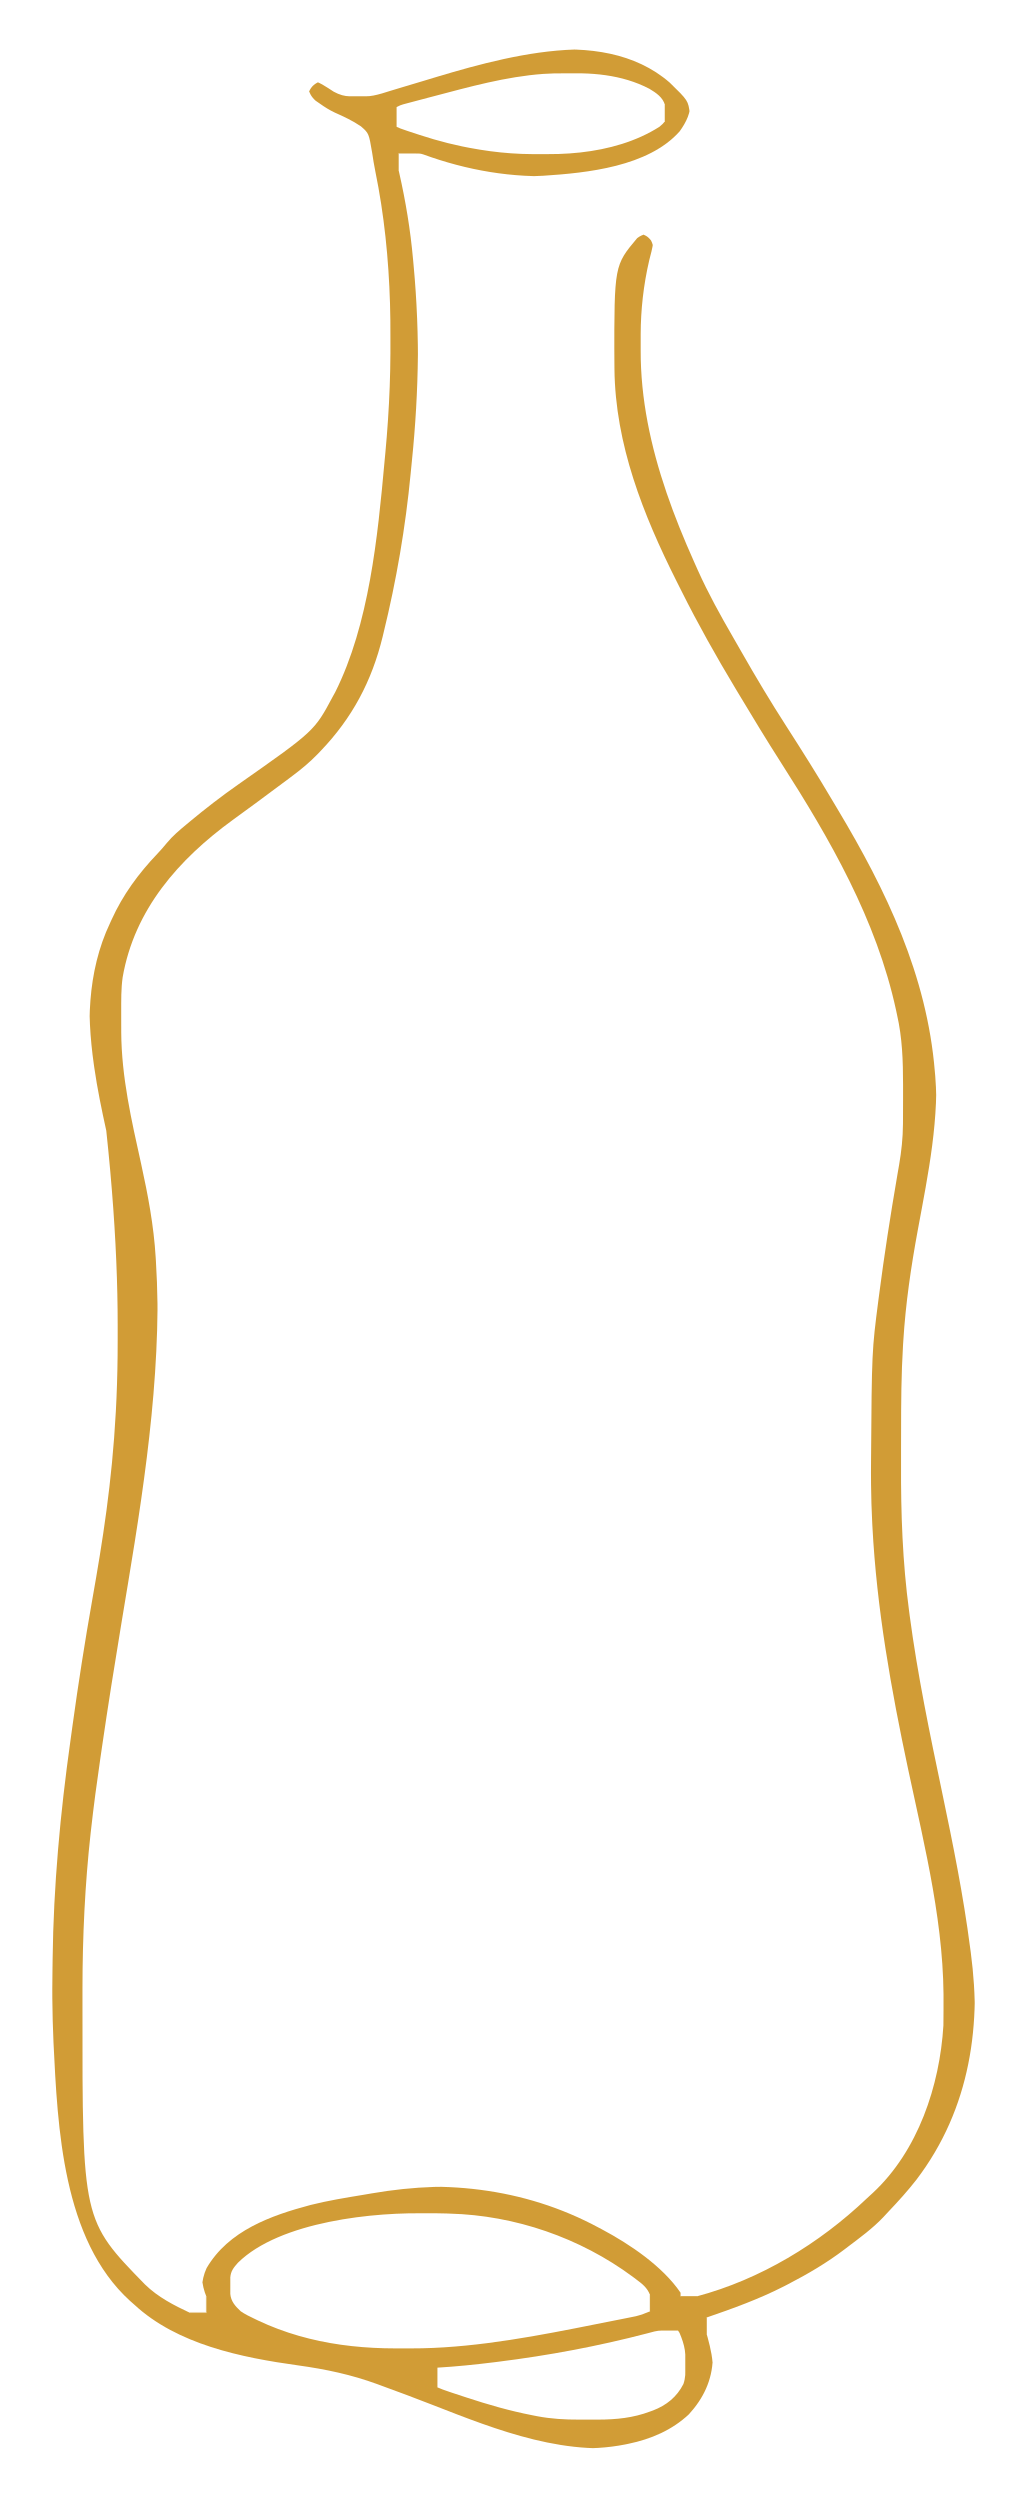
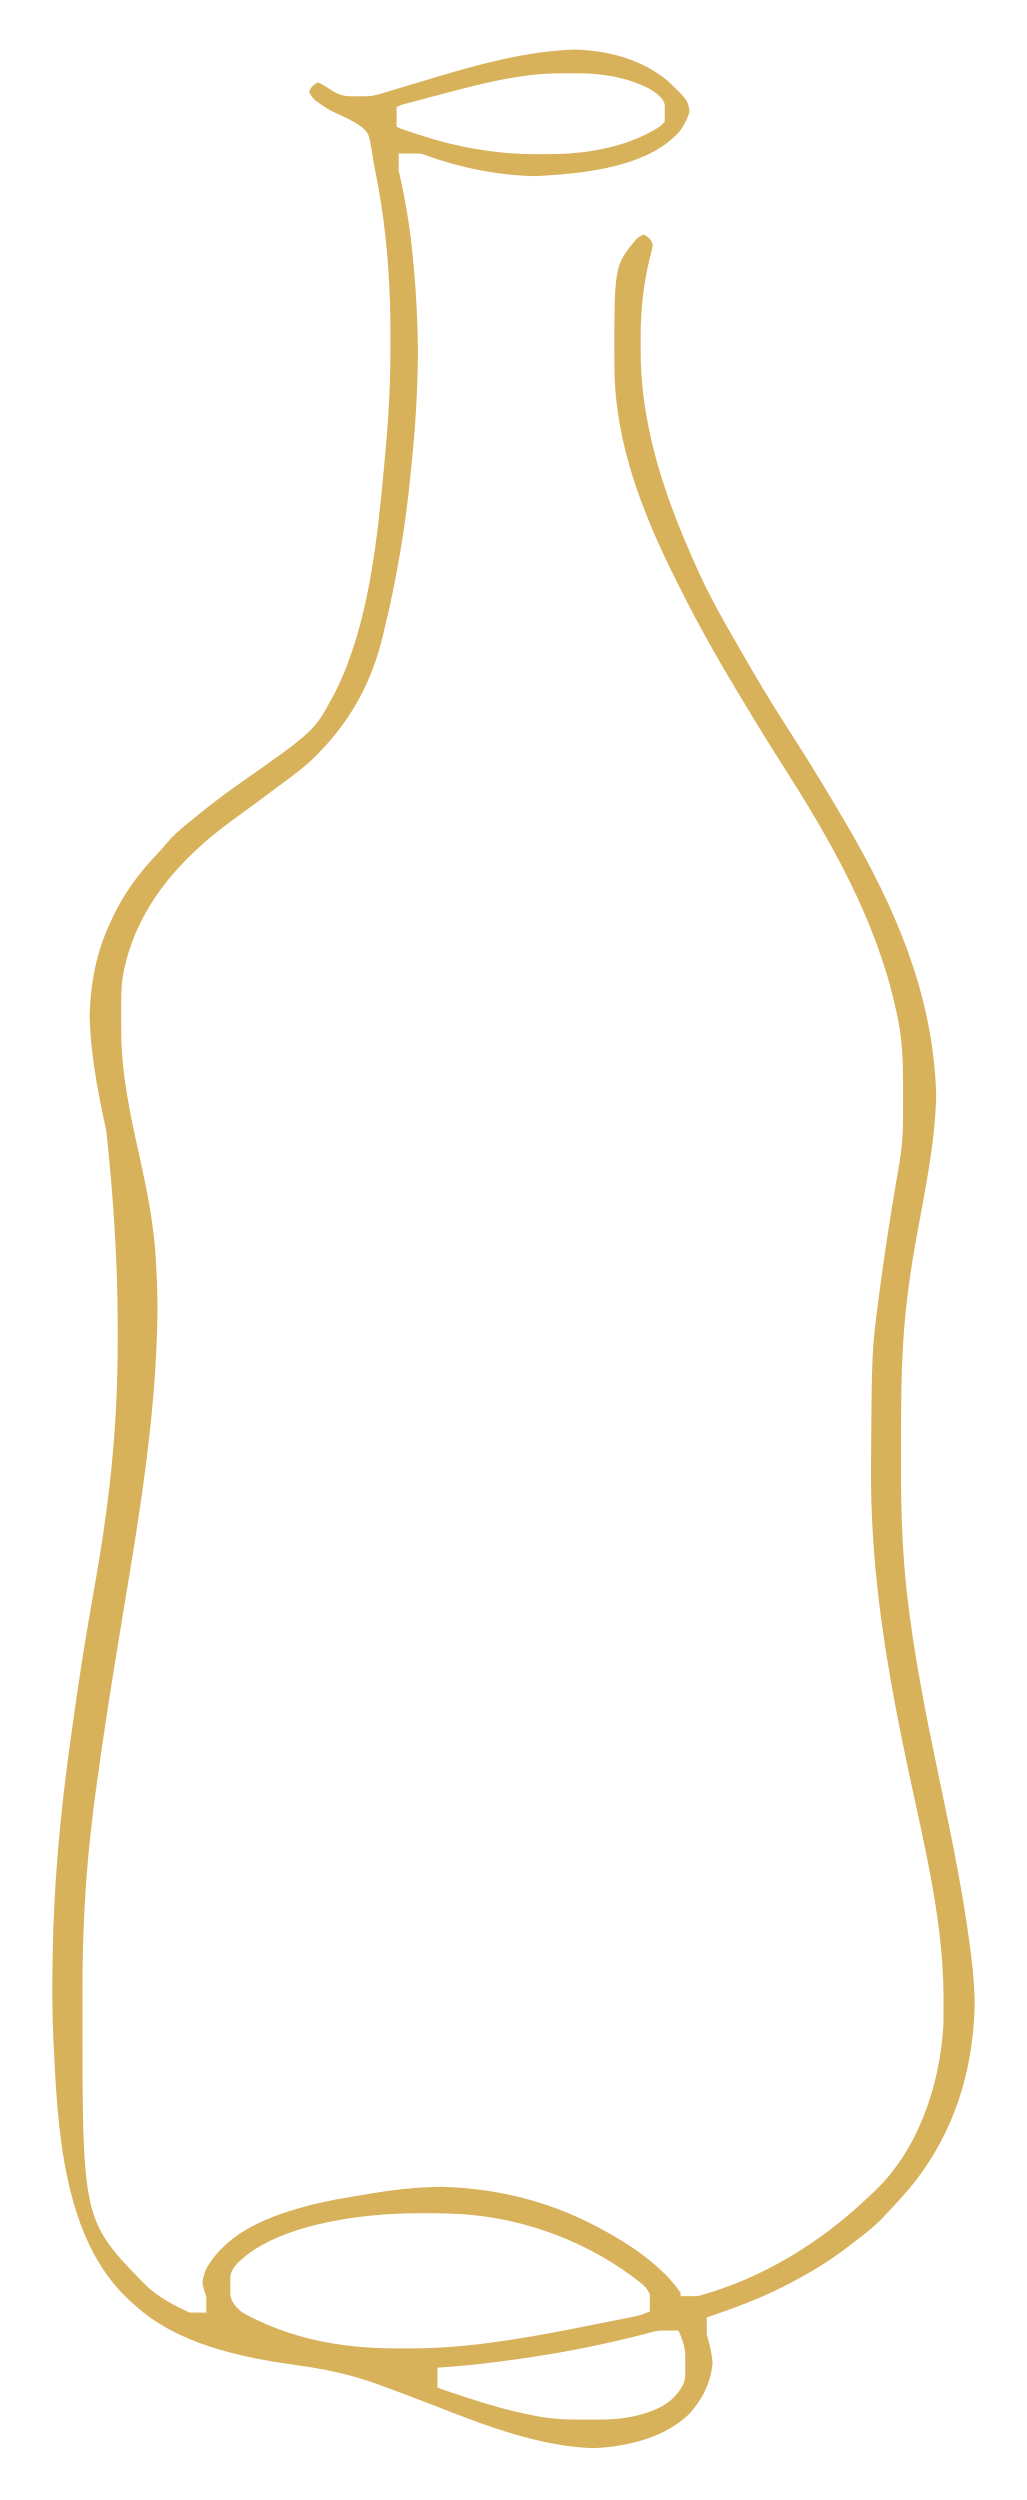
<svg xmlns="http://www.w3.org/2000/svg" role="img" aria-labelledby="title" viewBox="0 0 553 1347" version="1.1" width="553" height="1347">
  <defs>
    <filter id="fine-bottle" x="-20%" y="-20%" width="140%" height="140%">
      <feMorphology operator="erode" radius="4" />
    </filter>
  </defs>
  <g filter="url(#fine-bottle)">
-     <path d="M0 0 C9.97 9.72 9.97 9.72 10.86 16.82 C10.94 17.37 11.03 17.92 11.11 18.49 C11.58 24.7 8.92 29.95 5.38 34.89 C-11.51 53.94 -44.45 57.29 -68.14 58.82 C-93.18 60.22 -117.99 55.88 -141.45 47.3 C-143.14 46.82 -143.14 46.82 -146.14 46.82 C-146 47.41 -145.87 48 -145.73 48.61 C-142.23 64.04 -139.71 79.35 -138.29 95.11 C-138.19 96.24 -138.08 97.37 -137.98 98.5 C-134.44 136.36 -135.02 174.82 -138.91 212.61 C-139.14 214.81 -139.35 217.02 -139.56 219.22 C-142.34 248.27 -147.25 276.91 -154.2 305.25 C-154.28 305.57 -154.28 305.57 -154.66 307.18 C-160.5 331.14 -171.08 351.05 -188.14 368.82 C-188.65 369.36 -189.17 369.9 -189.7 370.45 C-193.82 374.69 -198.16 378.35 -202.89 381.88 C-203.25 382.15 -203.25 382.15 -205.1 383.55 C-210.6 387.7 -216.15 391.79 -221.7 395.88 C-222.49 396.46 -223.29 397.05 -224.11 397.65 C-227.85 400.41 -231.6 403.15 -235.37 405.88 C-264.57 427.14 -288.39 454.13 -294.74 490.67 C-295.61 496.86 -295.53 503.14 -295.51 509.38 C-295.51 510.11 -295.51 510.83 -295.51 511.58 C-295.37 535.91 -289.97 559.12 -284.75 582.76 C-281.1 599.37 -277.97 615.94 -276.95 632.94 C-276.91 633.56 -276.87 634.19 -276.83 634.83 C-273.02 696.48 -281.88 757.17 -291.94 817.81 C-292.06 818.55 -292.19 819.3 -292.32 820.07 C-292.7 822.36 -293.08 824.65 -293.46 826.95 C-293.98 830.07 -294.49 833.19 -295.01 836.32 C-295.14 837.09 -295.27 837.87 -295.4 838.67 C-299.1 861 -302.66 883.34 -305.92 905.74 C-306.19 907.65 -306.47 909.55 -306.75 911.46 C-308.64 924.36 -310.37 937.28 -311.81 950.24 C-311.87 950.78 -311.93 951.33 -312 951.89 C-315.06 979.63 -316.37 1007.47 -316.39 1035.38 C-316.39 1035.93 -316.39 1036.47 -316.39 1037.04 C-316.47 1151.77 -316.47 1151.77 -282.73 1186.35 C-275.62 1193.29 -267.06 1197.63 -258.14 1201.82 C-258.46 1200.96 -258.78 1200.09 -259.11 1199.21 C-261.43 1192.19 -261.25 1184.29 -258.14 1177.57 C-246.37 1157.39 -223.55 1149.24 -202.06 1143.53 C-192.72 1141.19 -183.2 1139.64 -173.71 1138.08 C-172.25 1137.84 -170.79 1137.58 -169.33 1137.33 C-124.02 1129.49 -78.93 1133.8 -38.14 1155.82 C-37.87 1155.96 -37.87 1155.96 -36.54 1156.66 C-21.51 1164.65 -3.87 1176.53 5.86 1190.82 C5.86 1191.48 5.86 1192.14 5.86 1192.82 C40.17 1183.71 72.03 1164.37 97.61 1140 C98.65 1139.02 99.71 1138.05 100.78 1137.09 C125.21 1114.41 136.89 1079.29 138.86 1046.82 C139.92 1003.15 128.89 959.83 119.86 917.41 C110.65 874.13 102.93 830.89 100.61 786.63 C100.57 785.86 100.53 785.09 100.49 784.29 C99.79 770.8 99.76 757.32 99.86 743.82 C99.87 743.55 99.87 743.55 99.87 742.2 C100.29 683.49 100.29 683.49 103.86 655.82 C103.91 655.43 103.91 655.43 104.17 653.45 C106.96 631.96 110.28 610.55 113.95 589.18 C114.07 588.48 114.19 587.77 114.31 587.04 C114.54 585.74 114.76 584.44 114.99 583.14 C116.25 575.81 117.02 568.65 117.07 561.21 C117.07 560.41 117.08 559.61 117.09 558.78 C117.11 556.21 117.11 553.64 117.11 551.07 C117.11 550.19 117.11 549.31 117.12 548.41 C117.1 535.61 116.72 523.34 113.86 510.82 C113.7 510.04 113.53 509.26 113.36 508.46 C102.79 459.68 77.83 416.39 51.19 374.78 C43.56 362.86 36.23 350.77 28.96 338.64 C28.23 337.43 27.5 336.21 26.77 335 C16.46 317.82 6.68 300.47 -2.27 282.55 C-3.16 280.78 -4.05 279.01 -4.94 277.24 C-22.9 241.48 -37.97 203.54 -38.38 162.92 C-38.38 162.09 -38.39 161.27 -38.4 160.42 C-38.43 157.76 -38.44 155.1 -38.45 152.44 C-38.45 151.53 -38.45 150.62 -38.46 149.69 C-38.47 98.52 -38.47 98.52 -26.14 83.82 C-22.95 81.37 -20.31 81.33 -16.37 81.45 C-13.43 81.93 -11.86 82.74 -10.04 85.1 C-7.1 90.72 -9.54 98.52 -11.01 104.32 C-23.56 158.25 -8.87 209.06 13.12 258.16 C13.79 259.66 14.46 261.15 15.12 262.64 C20.7 275.1 27.25 286.92 34.07 298.72 C35.61 301.38 37.14 304.05 38.66 306.72 C46.4 320.32 54.39 333.67 62.86 346.82 C71.22 359.83 79.45 372.88 87.31 386.2 C88.37 387.99 89.43 389.77 90.5 391.56 C116.79 435.43 138.63 481.12 142.86 532.82 C142.94 533.67 143.01 534.53 143.09 535.41 C145.58 566.37 139.33 596.32 133.73 626.62 C130.04 646.57 127.1 666.54 125.86 686.82 C125.82 687.48 125.78 688.15 125.73 688.83 C124.77 704.52 124.68 720.19 124.68 735.9 C124.68 738.74 124.67 741.59 124.66 744.43 C124.53 770.9 125.46 797.25 128.99 823.5 C129.09 824.3 129.2 825.09 129.3 825.91 C133.56 858.07 140.2 889.82 146.85 921.55 C152.64 949.17 158.24 976.82 161.86 1004.82 C161.98 1005.68 162.1 1006.54 162.22 1007.43 C168.44 1054.42 162.17 1100.12 132.93 1138.57 C128.29 1144.52 123.25 1150.1 118.05 1155.56 C117.06 1156.61 116.08 1157.67 115.11 1158.73 C109.35 1164.82 102.53 1169.77 95.86 1174.82 C95.3 1175.25 94.73 1175.68 94.15 1176.13 C84.6 1183.37 74.5 1189.31 63.86 1194.82 C63.12 1195.2 62.38 1195.59 61.61 1195.98 C48.15 1202.86 34.13 1207.92 19.86 1212.82 C20.08 1213.59 20.29 1214.36 20.51 1215.16 C22.1 1221.12 23.38 1226.72 23.24 1232.94 C23.23 1233.62 23.22 1234.3 23.21 1235 C22.85 1246.63 18.19 1256.36 10.36 1264.94 C1.27 1273.48 -10.05 1278.31 -22.14 1280.82 C-22.41 1280.87 -22.41 1280.87 -23.81 1281.17 C-63 1288.96 -101.28 1273.59 -137.08 1259.62 C-145.73 1256.25 -154.41 1252.98 -163.14 1249.82 C-164.1 1249.46 -165.07 1249.1 -166.03 1248.75 C-180.13 1243.57 -193.95 1240.66 -208.82 1238.6 C-239.29 1234.38 -273.95 1227.37 -297.14 1205.82 C-297.51 1205.49 -297.51 1205.49 -299.38 1203.85 C-335.81 1170.74 -338.37 1110.42 -340.62 1064.74 C-341.35 1048.79 -341.4 1032.85 -341.17 1016.89 C-341.14 1014.92 -341.12 1012.95 -341.09 1010.97 C-340.63 971.71 -336.95 932.28 -331.5 893.42 C-331.12 890.71 -330.75 887.99 -330.38 885.28 C-327.24 862.52 -323.7 839.87 -319.7 817.25 C-308.6 754.47 -299.54 691.56 -312.18 573.36 C-314.66 562.07 -317 550.82 -318.64 539.38 C-318.71 538.85 -318.79 538.33 -318.87 537.78 C-322.91 509.28 -322.7 479.3 -310.14 452.82 C-309.89 452.27 -309.64 451.73 -309.39 451.17 C-303.25 437.64 -294.91 426.26 -284.68 415.54 C-282.87 413.64 -281.18 411.69 -279.52 409.66 C-276.43 405.92 -272.86 402.91 -269.14 399.82 C-268.58 399.35 -268.01 398.88 -267.44 398.4 C-258.88 391.28 -250.17 384.54 -241.06 378.16 C-200.05 349.38 -200.05 349.38 -190.14 330.82 C-189.71 330.05 -189.29 329.29 -188.86 328.5 C-170.56 292.02 -165.95 244.7 -162.29 204.5 C-162.14 202.84 -161.98 201.18 -161.82 199.52 C-157.41 152.56 -157.73 102.78 -167.21 56.51 C-167.89 53.14 -168.45 49.78 -168.94 46.38 C-170.71 35.94 -170.71 35.94 -174.96 32.22 C-179.37 29.2 -184.11 26.99 -188.99 24.82 C-191.91 23.46 -194.52 21.81 -197.14 19.94 C-197.88 19.43 -198.62 18.92 -199.39 18.39 C-201.86 16.17 -202.89 14.1 -203.51 10.85 C-203.63 7.18 -203.55 4.68 -201.01 1.88 C-198.99 -0.07 -196.7 -0.94 -193.92 -1.33 C-189.3 -0.95 -184.85 2.51 -181 4.92 C-174.63 8.39 -170.25 7.74 -163.57 5.83 C-162.15 5.4 -160.73 4.96 -159.31 4.51 C-157.14 3.82 -154.96 3.17 -152.77 2.53 C-149 1.43 -145.25 0.3 -141.49 -0.84 C-100.51 -13.29 -37.28 -32.36 0 0 Z M-68.11 3.95 C-88.34 5.43 -107.91 10.93 -127.45 16.07 C-127.88 16.18 -127.88 16.18 -130.06 16.75 C-132.52 17.4 -134.98 18.05 -137.44 18.71 C-137.81 18.81 -137.81 18.81 -139.7 19.31 C-140.39 19.49 -141.08 19.67 -141.79 19.86 C-142.39 20.02 -142.99 20.18 -143.61 20.35 C-145.14 20.82 -145.14 20.82 -147.14 21.82 C-147.14 22.48 -147.14 23.14 -147.14 23.82 C-145.24 24.71 -145.24 24.71 -142.55 25.62 C-142.07 25.79 -141.59 25.95 -141.1 26.12 C-139.51 26.65 -137.92 27.17 -136.32 27.69 C-135.78 27.87 -135.24 28.05 -134.68 28.23 C-124.63 31.52 -114.57 34.1 -104.14 35.82 C-103.8 35.87 -103.8 35.87 -102.08 36.17 C-73.73 40.8 -39 39.64 -14.14 23.82 C-12.35 22.29 -12.35 22.29 -11.14 20.82 C-12.23 16.6 -15.95 14.13 -19.53 11.98 C-34.34 4.21 -51.66 2.87 -68.11 3.95 Z M-232.64 1183.3 C-234.95 1185.92 -236.48 1187.75 -236.76 1191.32 C-236.43 1195.52 -234.1 1198 -231.14 1200.82 C-228.85 1202.39 -226.46 1203.58 -223.95 1204.75 C-223.26 1205.09 -222.57 1205.42 -221.87 1205.76 C-164.36 1232.97 -96.64 1217.3 -36.89 1205.5 C-36.57 1205.44 -36.57 1205.44 -34.99 1205.13 C-33.24 1204.79 -31.49 1204.43 -29.75 1204.08 C-28.78 1203.88 -27.81 1203.69 -26.81 1203.48 C-24.09 1202.8 -21.7 1201.92 -19.14 1200.82 C-20.7 1196.68 -23.4 1194.69 -26.82 1192.13 C-27.4 1191.69 -27.97 1191.26 -28.57 1190.81 C-56.85 1169.87 -91.95 1157.74 -127.14 1156.82 C-127.42 1156.81 -127.42 1156.81 -128.85 1156.75 C-158.78 1155.75 -209.98 1160.97 -232.64 1183.3 Z M-12.17 1221.36 C-38.67 1228.28 -65.15 1233.23 -92.32 1236.63 C-92.74 1236.68 -92.74 1236.68 -94.87 1236.95 C-104.95 1238.2 -115 1239.22 -125.14 1239.82 C-125.14 1240.48 -125.14 1241.14 -125.14 1241.82 C-123.19 1242.67 -121.32 1243.37 -119.31 1244.02 C-118.7 1244.23 -118.09 1244.44 -117.47 1244.65 C-115.46 1245.32 -113.46 1245.97 -111.45 1246.63 C-111.11 1246.74 -111.11 1246.74 -109.39 1247.31 C-97.78 1251.13 -86.15 1254.48 -74.14 1256.82 C-73.22 1257 -72.3 1257.18 -71.35 1257.37 C-63.85 1258.79 -56.51 1259.22 -48.89 1259.19 C-48.59 1259.19 -48.59 1259.19 -47.11 1259.19 C-37.36 1259.16 -28.34 1258.28 -19.14 1254.82 C-18.64 1254.63 -18.14 1254.45 -17.63 1254.27 C-10.41 1251.51 -4.76 1247 -1.23 1240.03 C1.03 1233.52 -0.71 1227.19 -3.32 1221.07 C-3.59 1220.65 -3.86 1220.24 -4.14 1219.82 C-6.94 1219.82 -9.49 1220.64 -12.17 1221.36 Z " fill="#D19C36" transform="translate(365.1367,40.18359)" />
+     <path d="M0 0 C9.97 9.72 9.97 9.72 10.86 16.82 C10.94 17.37 11.03 17.92 11.11 18.49 C11.58 24.7 8.92 29.95 5.38 34.89 C-11.51 53.94 -44.45 57.29 -68.14 58.82 C-93.18 60.22 -117.99 55.88 -141.45 47.3 C-143.14 46.82 -143.14 46.82 -146.14 46.82 C-146 47.41 -145.87 48 -145.73 48.61 C-142.23 64.04 -139.71 79.35 -138.29 95.11 C-138.19 96.24 -138.08 97.37 -137.98 98.5 C-134.44 136.36 -135.02 174.82 -138.91 212.61 C-139.14 214.81 -139.35 217.02 -139.56 219.22 C-142.34 248.27 -147.25 276.91 -154.2 305.25 C-154.28 305.57 -154.28 305.57 -154.66 307.18 C-160.5 331.14 -171.08 351.05 -188.14 368.82 C-188.65 369.36 -189.17 369.9 -189.7 370.45 C-193.82 374.69 -198.16 378.35 -202.89 381.88 C-203.25 382.15 -203.25 382.15 -205.1 383.55 C-210.6 387.7 -216.15 391.79 -221.7 395.88 C-222.49 396.46 -223.29 397.05 -224.11 397.65 C-227.85 400.41 -231.6 403.15 -235.37 405.88 C-264.57 427.14 -288.39 454.13 -294.74 490.67 C-295.61 496.86 -295.53 503.14 -295.51 509.38 C-295.51 510.11 -295.51 510.83 -295.51 511.58 C-295.37 535.91 -289.97 559.12 -284.75 582.76 C-281.1 599.37 -277.97 615.94 -276.95 632.94 C-276.91 633.56 -276.87 634.19 -276.83 634.83 C-273.02 696.48 -281.88 757.17 -291.94 817.81 C-292.06 818.55 -292.19 819.3 -292.32 820.07 C-292.7 822.36 -293.08 824.65 -293.46 826.95 C-293.98 830.07 -294.49 833.19 -295.01 836.32 C-295.14 837.09 -295.27 837.87 -295.4 838.67 C-299.1 861 -302.66 883.34 -305.92 905.74 C-306.19 907.65 -306.47 909.55 -306.75 911.46 C-308.64 924.36 -310.37 937.28 -311.81 950.24 C-311.87 950.78 -311.93 951.33 -312 951.89 C-315.06 979.63 -316.37 1007.47 -316.39 1035.38 C-316.39 1035.93 -316.39 1036.47 -316.39 1037.04 C-316.47 1151.77 -316.47 1151.77 -282.73 1186.35 C-275.62 1193.29 -267.06 1197.63 -258.14 1201.82 C-258.46 1200.96 -258.78 1200.09 -259.11 1199.21 C-261.43 1192.19 -261.25 1184.29 -258.14 1177.57 C-246.37 1157.39 -223.55 1149.24 -202.06 1143.53 C-192.72 1141.19 -183.2 1139.64 -173.71 1138.08 C-172.25 1137.84 -170.79 1137.58 -169.33 1137.33 C-124.02 1129.49 -78.93 1133.8 -38.14 1155.82 C-37.87 1155.96 -37.87 1155.96 -36.54 1156.66 C-21.51 1164.65 -3.87 1176.53 5.86 1190.82 C5.86 1191.48 5.86 1192.14 5.86 1192.82 C40.17 1183.71 72.03 1164.37 97.61 1140 C98.65 1139.02 99.71 1138.05 100.78 1137.09 C125.21 1114.41 136.89 1079.29 138.86 1046.82 C139.92 1003.15 128.89 959.83 119.86 917.41 C110.65 874.13 102.93 830.89 100.61 786.63 C100.57 785.86 100.53 785.09 100.49 784.29 C99.79 770.8 99.76 757.32 99.86 743.82 C99.87 743.55 99.87 743.55 99.87 742.2 C100.29 683.49 100.29 683.49 103.86 655.82 C103.91 655.43 103.91 655.43 104.17 653.45 C106.96 631.96 110.28 610.55 113.95 589.18 C114.07 588.48 114.19 587.77 114.31 587.04 C114.54 585.74 114.76 584.44 114.99 583.14 C116.25 575.81 117.02 568.65 117.07 561.21 C117.07 560.41 117.08 559.61 117.09 558.78 C117.11 556.21 117.11 553.64 117.11 551.07 C117.11 550.19 117.11 549.31 117.12 548.41 C117.1 535.61 116.72 523.34 113.86 510.82 C113.7 510.04 113.53 509.26 113.36 508.46 C102.79 459.68 77.83 416.39 51.19 374.78 C43.56 362.86 36.23 350.77 28.96 338.64 C28.23 337.43 27.5 336.21 26.77 335 C16.46 317.82 6.68 300.47 -2.27 282.55 C-3.16 280.78 -4.05 279.01 -4.94 277.24 C-22.9 241.48 -37.97 203.54 -38.38 162.92 C-38.38 162.09 -38.39 161.27 -38.4 160.42 C-38.43 157.76 -38.44 155.1 -38.45 152.44 C-38.45 151.53 -38.45 150.62 -38.46 149.69 C-38.47 98.52 -38.47 98.52 -26.14 83.82 C-22.95 81.37 -20.31 81.33 -16.37 81.45 C-13.43 81.93 -11.86 82.74 -10.04 85.1 C-7.1 90.72 -9.54 98.52 -11.01 104.32 C-23.56 158.25 -8.87 209.06 13.12 258.16 C13.79 259.66 14.46 261.15 15.12 262.64 C20.7 275.1 27.25 286.92 34.07 298.72 C35.61 301.38 37.14 304.05 38.66 306.72 C46.4 320.32 54.39 333.67 62.86 346.82 C71.22 359.83 79.45 372.88 87.31 386.2 C88.37 387.99 89.43 389.77 90.5 391.56 C116.79 435.43 138.63 481.12 142.86 532.82 C142.94 533.67 143.01 534.53 143.09 535.41 C145.58 566.37 139.33 596.32 133.73 626.62 C130.04 646.57 127.1 666.54 125.86 686.82 C125.82 687.48 125.78 688.15 125.73 688.83 C124.77 704.52 124.68 720.19 124.68 735.9 C124.68 738.74 124.67 741.59 124.66 744.43 C124.53 770.9 125.46 797.25 128.99 823.5 C129.09 824.3 129.2 825.09 129.3 825.91 C133.56 858.07 140.2 889.82 146.85 921.55 C152.64 949.17 158.24 976.82 161.86 1004.82 C161.98 1005.68 162.1 1006.54 162.22 1007.43 C168.44 1054.42 162.17 1100.12 132.93 1138.57 C128.29 1144.52 123.25 1150.1 118.05 1155.56 C117.06 1156.61 116.08 1157.67 115.11 1158.73 C109.35 1164.82 102.53 1169.77 95.86 1174.82 C95.3 1175.25 94.73 1175.68 94.15 1176.13 C84.6 1183.37 74.5 1189.31 63.86 1194.82 C63.12 1195.2 62.38 1195.59 61.61 1195.98 C48.15 1202.86 34.13 1207.92 19.86 1212.82 C20.08 1213.59 20.29 1214.36 20.51 1215.16 C22.1 1221.12 23.38 1226.72 23.24 1232.94 C23.23 1233.62 23.22 1234.3 23.21 1235 C22.85 1246.63 18.19 1256.36 10.36 1264.94 C1.27 1273.48 -10.05 1278.31 -22.14 1280.82 C-22.41 1280.87 -22.41 1280.87 -23.81 1281.17 C-63 1288.96 -101.28 1273.59 -137.08 1259.62 C-145.73 1256.25 -154.41 1252.98 -163.14 1249.82 C-164.1 1249.46 -165.07 1249.1 -166.03 1248.75 C-180.13 1243.57 -193.95 1240.66 -208.82 1238.6 C-239.29 1234.38 -273.95 1227.37 -297.14 1205.82 C-297.51 1205.49 -297.51 1205.49 -299.38 1203.85 C-335.81 1170.74 -338.37 1110.42 -340.62 1064.74 C-341.35 1048.79 -341.4 1032.85 -341.17 1016.89 C-341.14 1014.92 -341.12 1012.95 -341.09 1010.97 C-340.63 971.71 -336.95 932.28 -331.5 893.42 C-331.12 890.71 -330.75 887.99 -330.38 885.28 C-327.24 862.52 -323.7 839.87 -319.7 817.25 C-308.6 754.47 -299.54 691.56 -312.18 573.36 C-314.66 562.07 -317 550.82 -318.64 539.38 C-318.71 538.85 -318.79 538.33 -318.87 537.78 C-322.91 509.28 -322.7 479.3 -310.14 452.82 C-309.89 452.27 -309.64 451.73 -309.39 451.17 C-303.25 437.64 -294.91 426.26 -284.68 415.54 C-282.87 413.64 -281.18 411.69 -279.52 409.66 C-276.43 405.92 -272.86 402.91 -269.14 399.82 C-268.58 399.35 -268.01 398.88 -267.44 398.4 C-258.88 391.28 -250.17 384.54 -241.06 378.16 C-200.05 349.38 -200.05 349.38 -190.14 330.82 C-189.71 330.05 -189.29 329.29 -188.86 328.5 C-170.56 292.02 -165.95 244.7 -162.29 204.5 C-162.14 202.84 -161.98 201.18 -161.82 199.52 C-157.41 152.56 -157.73 102.78 -167.21 56.51 C-167.89 53.14 -168.45 49.78 -168.94 46.38 C-170.71 35.94 -170.71 35.94 -174.96 32.22 C-179.37 29.2 -184.11 26.99 -188.99 24.82 C-191.91 23.46 -194.52 21.81 -197.14 19.94 C-197.88 19.43 -198.62 18.92 -199.39 18.39 C-201.86 16.17 -202.89 14.1 -203.51 10.85 C-203.63 7.18 -203.55 4.68 -201.01 1.88 C-198.99 -0.07 -196.7 -0.94 -193.92 -1.33 C-189.3 -0.95 -184.85 2.51 -181 4.92 C-174.63 8.39 -170.25 7.74 -163.57 5.83 C-162.15 5.4 -160.73 4.96 -159.31 4.51 C-157.14 3.82 -154.96 3.17 -152.77 2.53 C-149 1.43 -145.25 0.3 -141.49 -0.84 C-100.51 -13.29 -37.28 -32.36 0 0 Z M-68.11 3.95 C-88.34 5.43 -107.91 10.93 -127.45 16.07 C-127.88 16.18 -127.88 16.18 -130.06 16.75 C-132.52 17.4 -134.98 18.05 -137.44 18.71 C-137.81 18.81 -137.81 18.81 -139.7 19.31 C-140.39 19.49 -141.08 19.67 -141.79 19.86 C-142.39 20.02 -142.99 20.18 -143.61 20.35 C-145.14 20.82 -145.14 20.82 -147.14 21.82 C-147.14 22.48 -147.14 23.14 -147.14 23.82 C-145.24 24.71 -145.24 24.71 -142.55 25.62 C-142.07 25.79 -141.59 25.95 -141.1 26.12 C-139.51 26.65 -137.92 27.17 -136.32 27.69 C-135.78 27.87 -135.24 28.05 -134.68 28.23 C-124.63 31.52 -114.57 34.1 -104.14 35.82 C-103.8 35.87 -103.8 35.87 -102.08 36.17 C-73.73 40.8 -39 39.64 -14.14 23.82 C-12.35 22.29 -12.35 22.29 -11.14 20.82 C-12.23 16.6 -15.95 14.13 -19.53 11.98 C-34.34 4.21 -51.66 2.87 -68.11 3.95 Z M-232.64 1183.3 C-234.95 1185.92 -236.48 1187.75 -236.76 1191.32 C-236.43 1195.52 -234.1 1198 -231.14 1200.82 C-228.85 1202.39 -226.46 1203.58 -223.95 1204.75 C-223.26 1205.09 -222.57 1205.42 -221.87 1205.76 C-164.36 1232.97 -96.64 1217.3 -36.89 1205.5 C-36.57 1205.44 -36.57 1205.44 -34.99 1205.13 C-33.24 1204.79 -31.49 1204.43 -29.75 1204.08 C-28.78 1203.88 -27.81 1203.69 -26.81 1203.48 C-24.09 1202.8 -21.7 1201.92 -19.14 1200.82 C-20.7 1196.68 -23.4 1194.69 -26.82 1192.13 C-27.4 1191.69 -27.97 1191.26 -28.57 1190.81 C-56.85 1169.87 -91.95 1157.74 -127.14 1156.82 C-127.42 1156.81 -127.42 1156.81 -128.85 1156.75 C-158.78 1155.75 -209.98 1160.97 -232.64 1183.3 Z M-12.17 1221.36 C-38.67 1228.28 -65.15 1233.23 -92.32 1236.63 C-92.74 1236.68 -92.74 1236.68 -94.87 1236.95 C-104.95 1238.2 -115 1239.22 -125.14 1239.82 C-125.14 1240.48 -125.14 1241.14 -125.14 1241.82 C-123.19 1242.67 -121.32 1243.37 -119.31 1244.02 C-118.7 1244.23 -118.09 1244.44 -117.47 1244.65 C-115.46 1245.32 -113.46 1245.97 -111.45 1246.63 C-111.11 1246.74 -111.11 1246.74 -109.39 1247.31 C-97.78 1251.13 -86.15 1254.48 -74.14 1256.82 C-73.22 1257 -72.3 1257.18 -71.35 1257.37 C-63.85 1258.79 -56.51 1259.22 -48.89 1259.19 C-48.59 1259.19 -48.59 1259.19 -47.11 1259.19 C-37.36 1259.16 -28.34 1258.28 -19.14 1254.82 C-18.64 1254.63 -18.14 1254.45 -17.63 1254.27 C-10.41 1251.51 -4.76 1247 -1.23 1240.03 C1.03 1233.52 -0.71 1227.19 -3.32 1221.07 C-3.59 1220.65 -3.86 1220.24 -4.14 1219.82 C-6.94 1219.82 -9.49 1220.64 -12.17 1221.36 Z " fill="#d8b15b" transform="translate(365.1367,40.18359)" />
  </g>
</svg>
